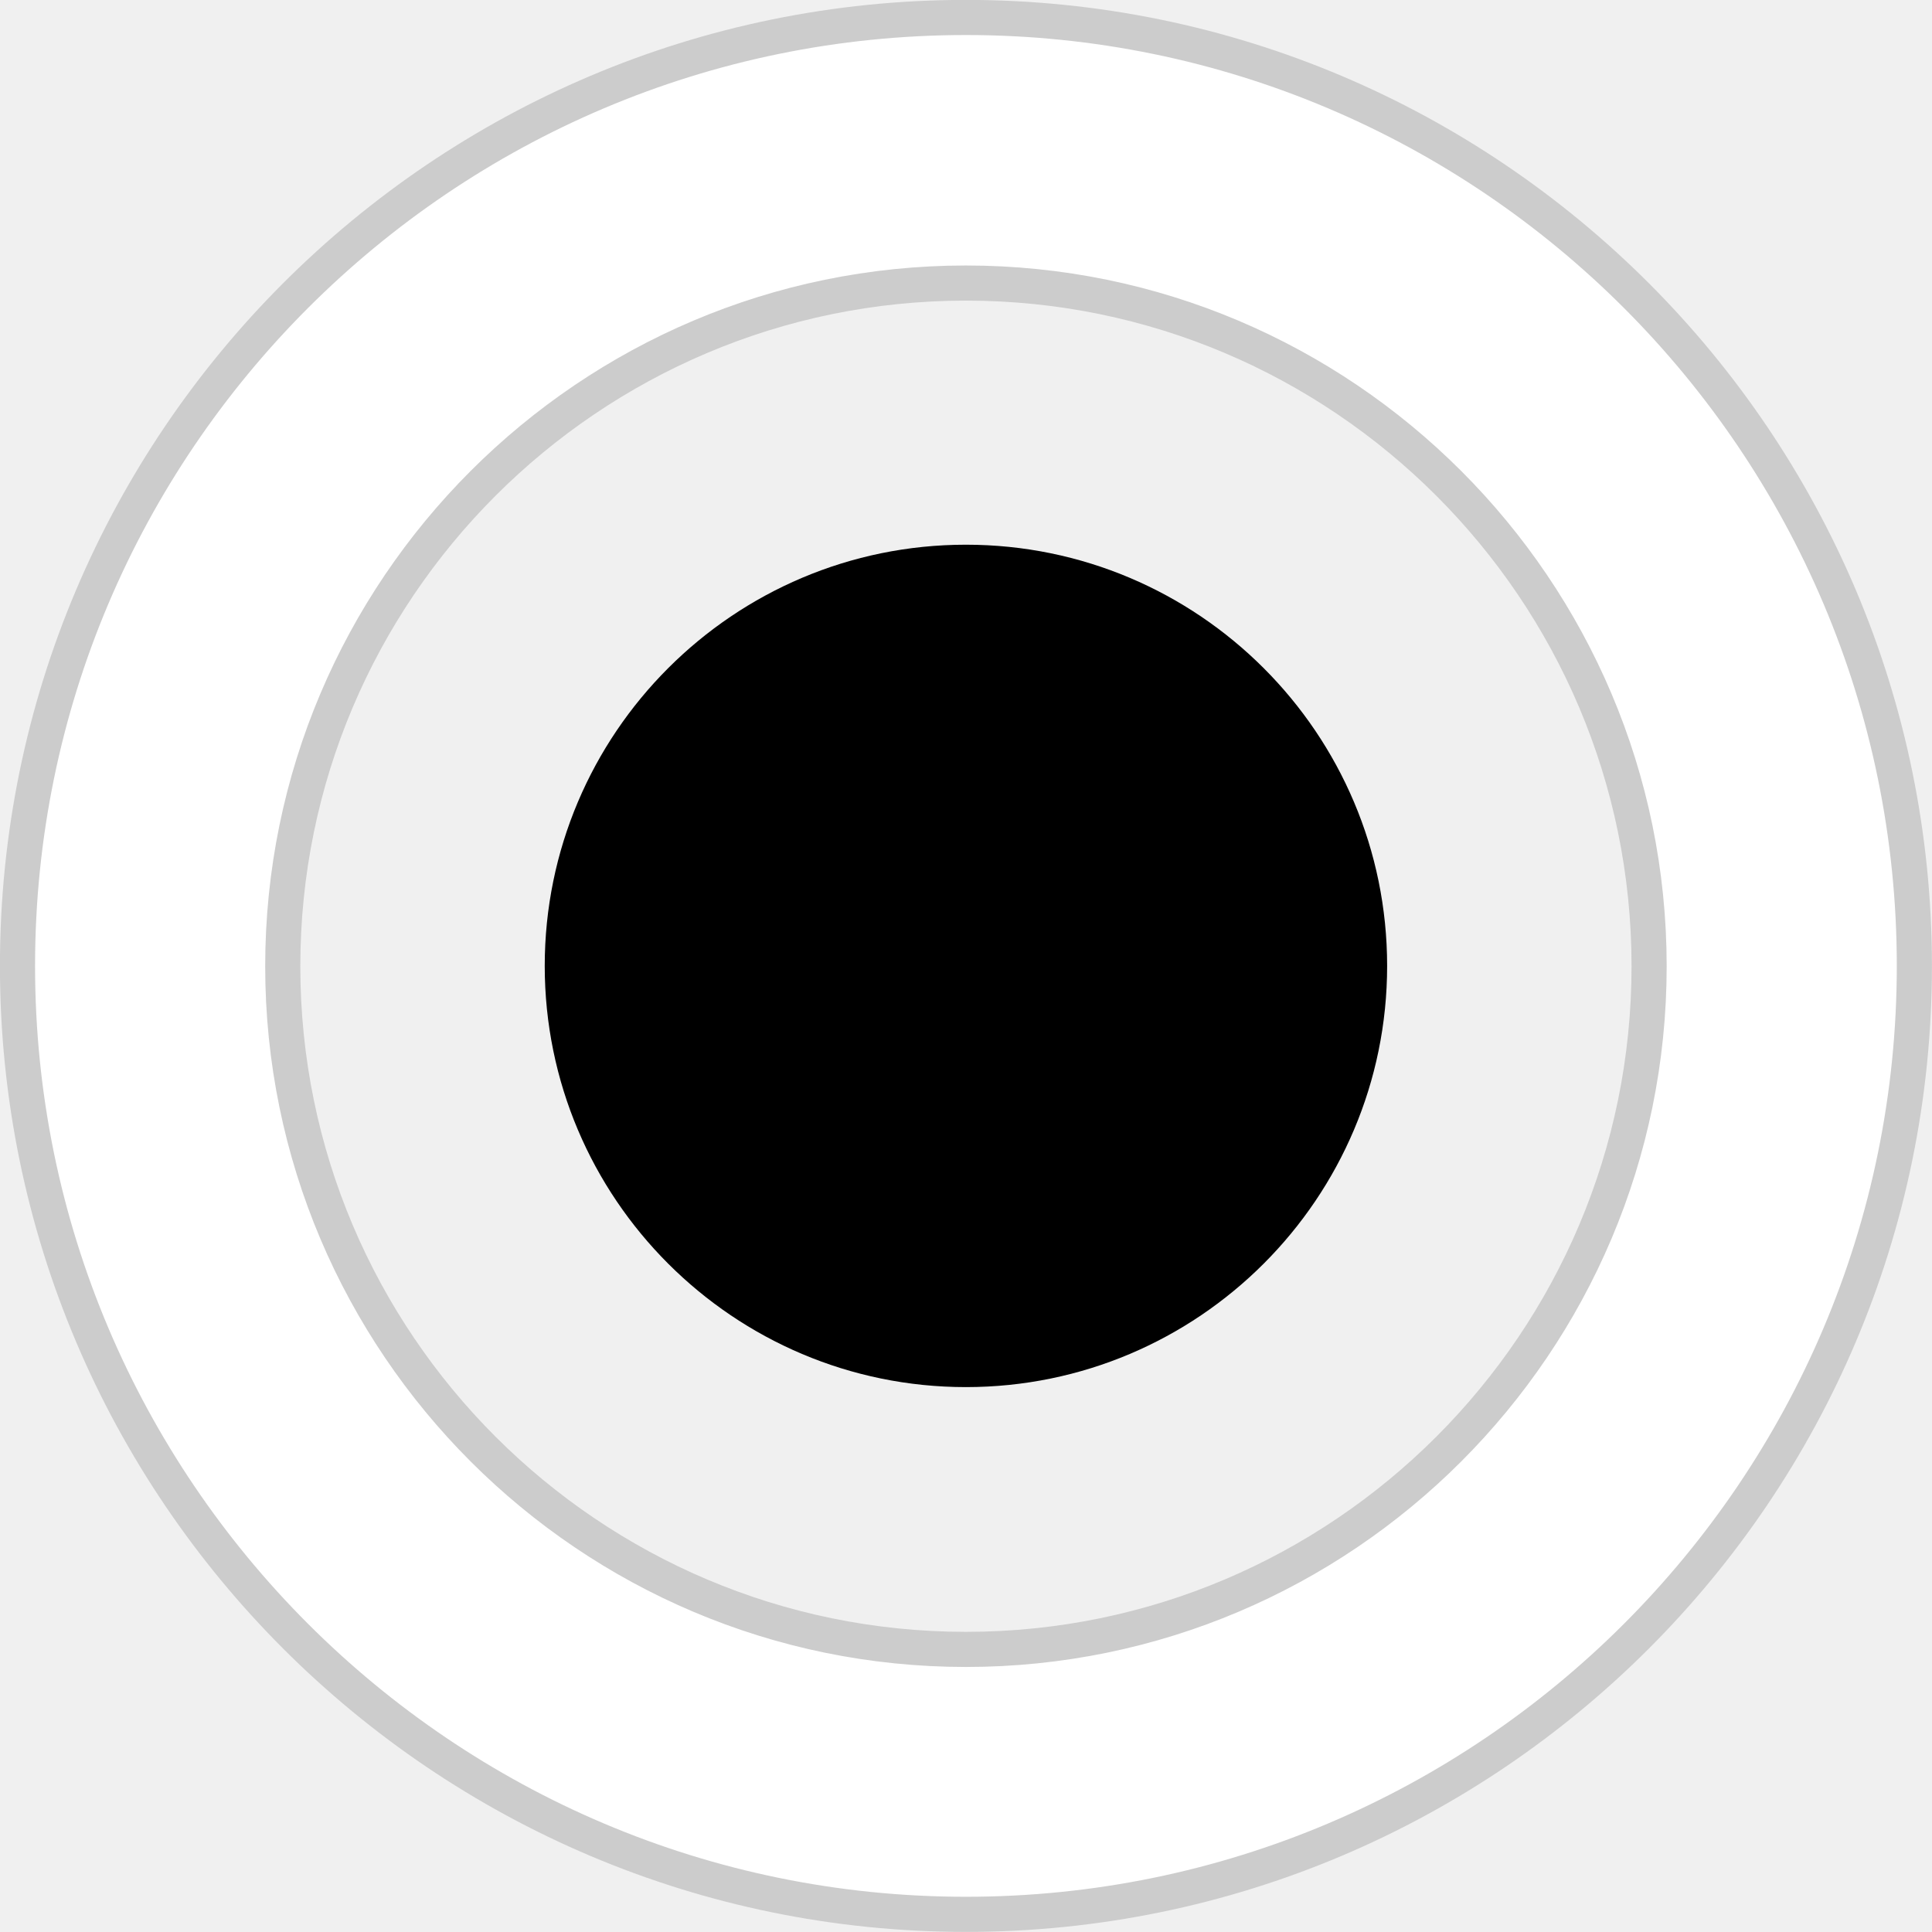
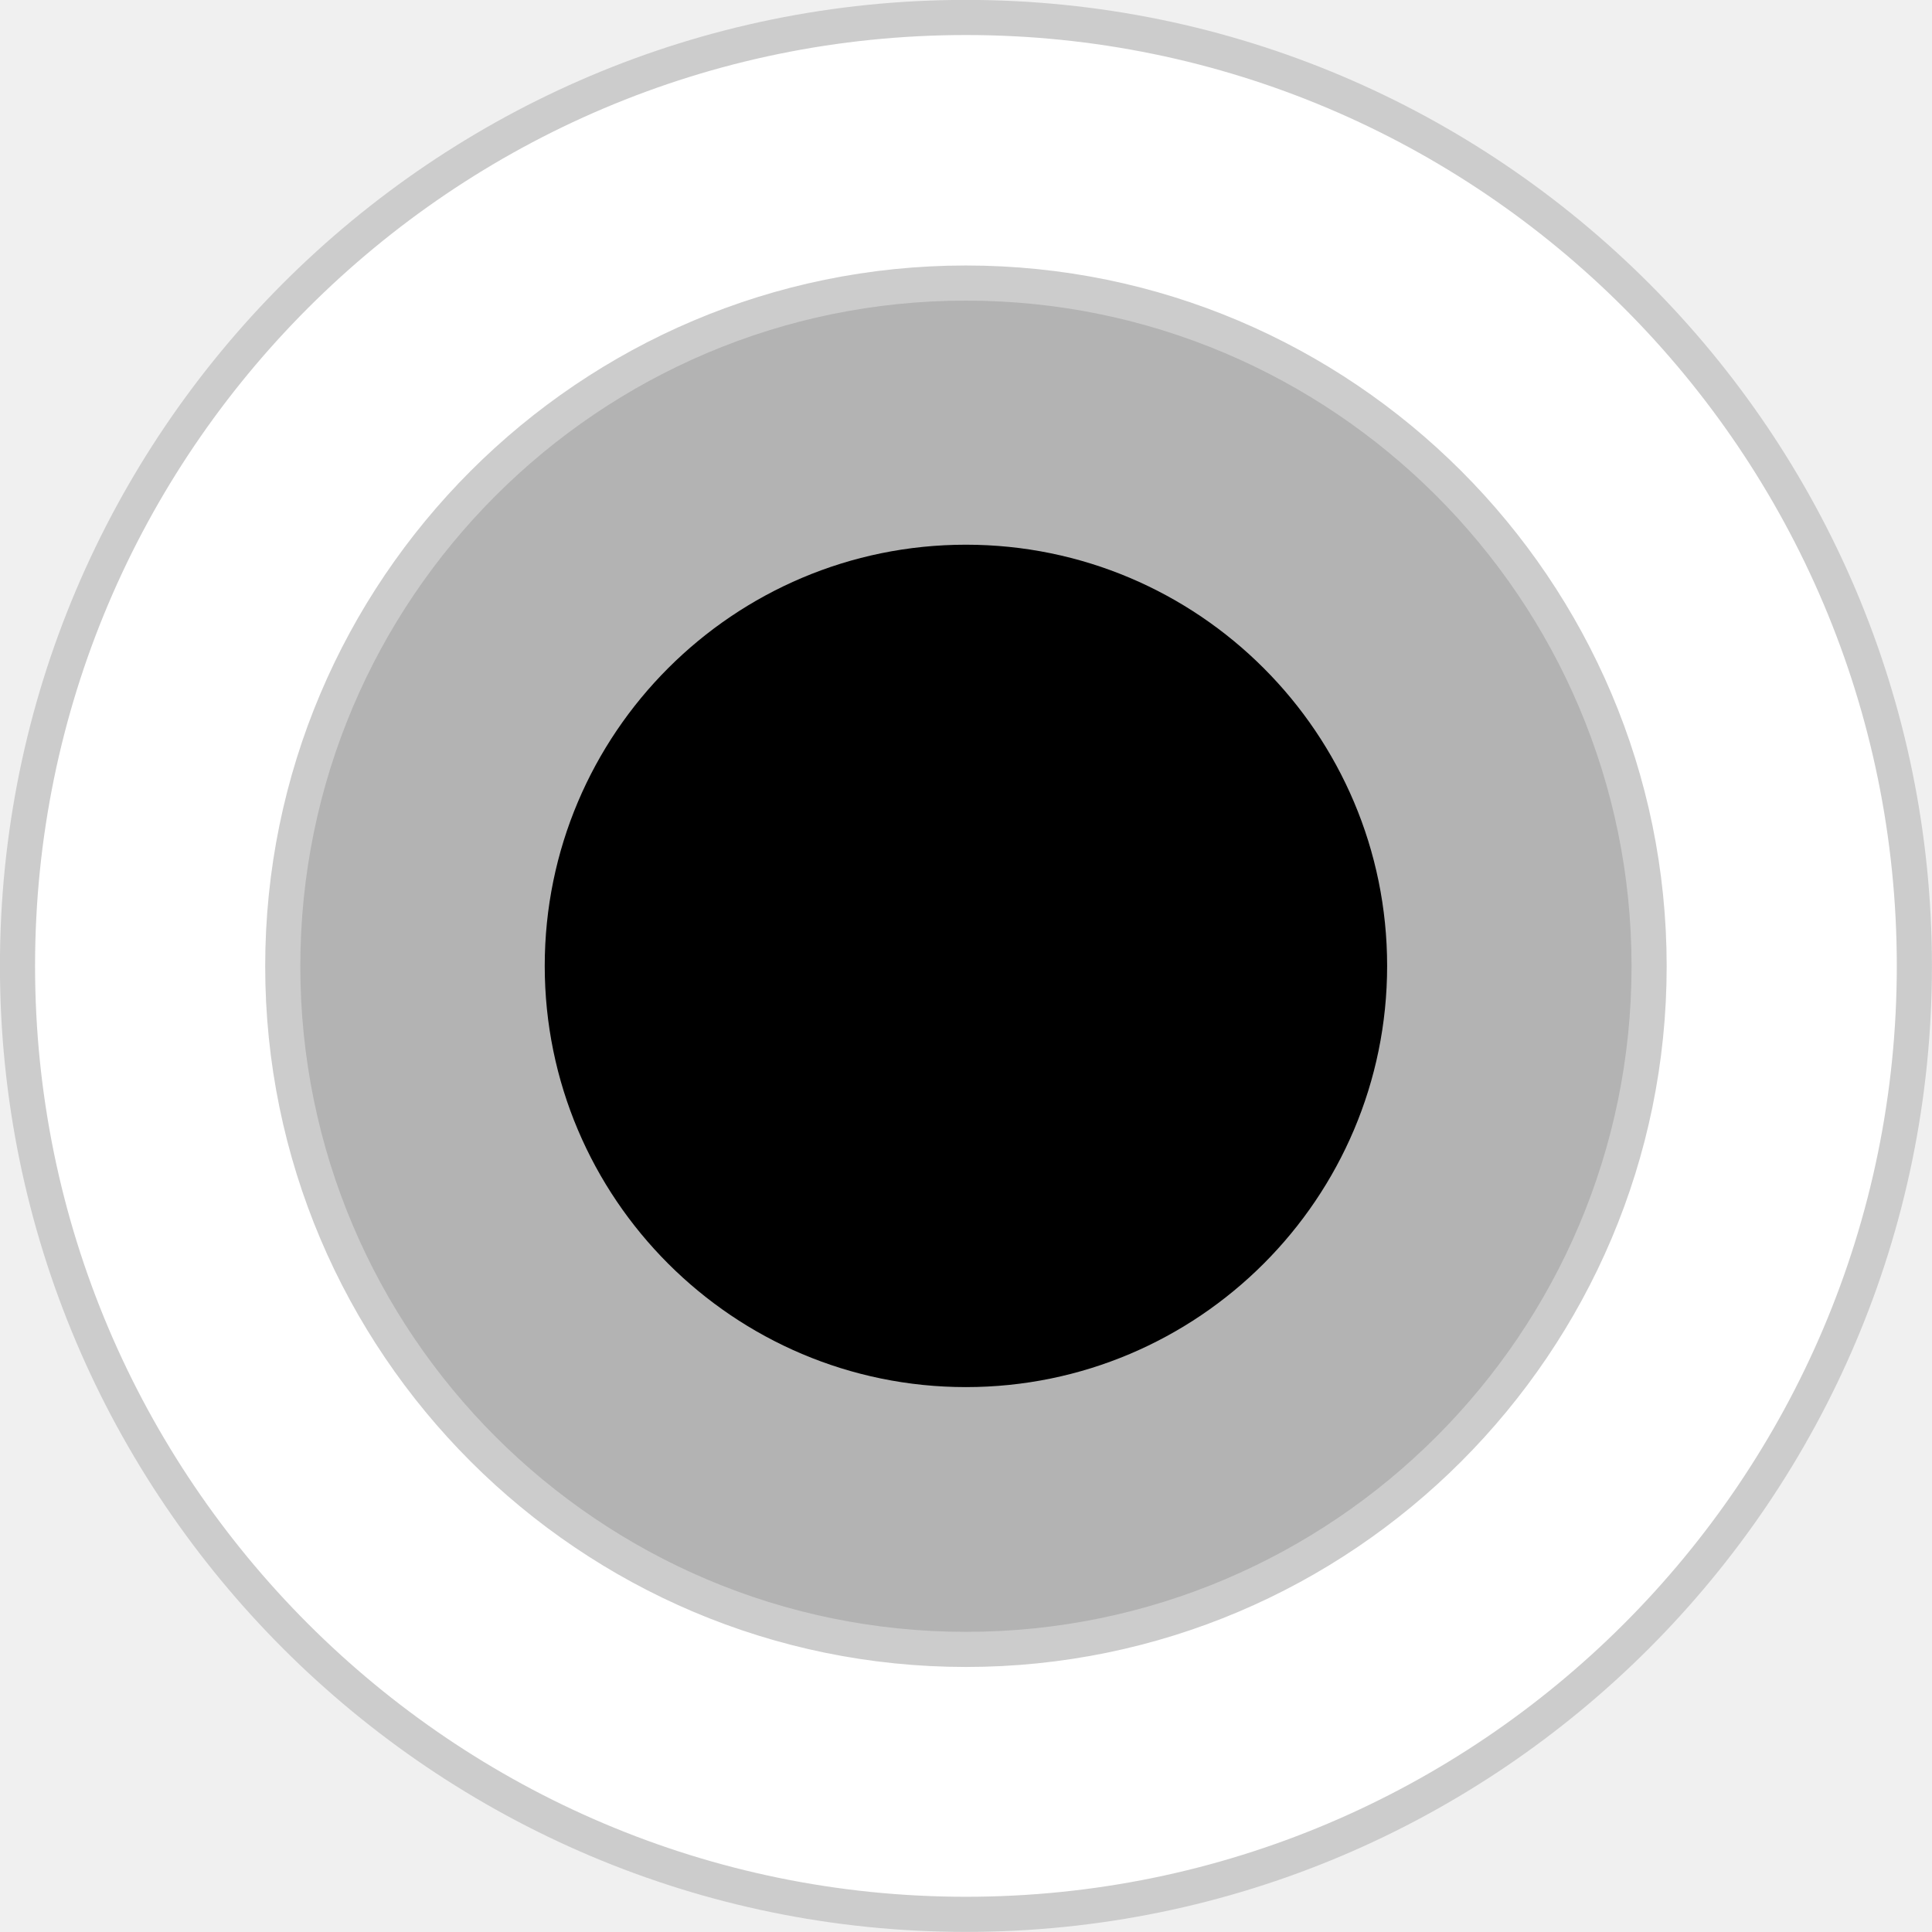
<svg xmlns="http://www.w3.org/2000/svg" width="5.885mm" height="5.885mm" viewBox="0 0 5.885 5.885" version="1.1" id="svg15246">
  <defs id="defs15240">
    <clipPath id="clip89">
      <rect y="0" x="0" width="18" height="19" id="rect4864" />
    </clipPath>
    <clipPath id="clip90">
      <path d="m 0.898,0.129 h 16.25 v 17.883 h -16.25 z m 0,0" id="path4861" />
    </clipPath>
    <mask id="mask44">
      <g style="filter:url(#alpha)" id="g4858" transform="matrix(0.2645833,0,0,0.2645833,89.35879,128.5777)">
        <rect x="0" y="0" width="3052.87" height="3351.5" style="fill:#000000;fill-opacity:0.15;stroke:none" id="rect4856" />
      </g>
    </mask>
    <filter id="alpha" filterUnits="objectBoundingBox" x="0" y="0" width="1" height="1">
      <feColorMatrix type="matrix" in="SourceGraphic" values="0 0 0 0 1 0 0 0 0 1 0 0 0 0 1 0 0 0 1 0" id="feColorMatrix4149" />
    </filter>
    <clipPath id="clipPath17821">
      <rect y="0" x="0" width="18" height="19" id="rect17819" />
    </clipPath>
    <clipPath id="clipPath17825">
      <path d="m 0.898,0.129 h 16.25 v 17.883 h -16.25 z m 0,0" id="path17823" />
    </clipPath>
    <clipPath id="clip87">
      <rect y="0" x="0" width="24" height="26" id="rect4848" />
    </clipPath>
    <clipPath id="clip88">
      <path d="m 0.684,0.922 h 22.68 v 24.938 H 0.684 Z m 0,0" id="path4845" />
    </clipPath>
    <mask id="mask43">
      <g style="filter:url(#alpha)" id="g4842" transform="matrix(0.2645833,0,0,0.2645833,89.35879,128.5777)">
        <rect x="0" y="0" width="3052.87" height="3351.5" style="fill:#000000;fill-opacity:0.15;stroke:none" id="rect4840" />
      </g>
    </mask>
    <filter id="filter17836" filterUnits="objectBoundingBox" x="0" y="0" width="1" height="1">
      <feColorMatrix type="matrix" in="SourceGraphic" values="0 0 0 0 1 0 0 0 0 1 0 0 0 0 1 0 0 0 1 0" id="feColorMatrix17834" />
    </filter>
    <clipPath id="clipPath17840">
      <rect y="0" x="0" width="24" height="26" id="rect17838" />
    </clipPath>
    <clipPath id="clipPath17844">
      <path d="m 0.684,0.922 h 22.68 v 24.938 H 0.684 Z m 0,0" id="path17842" />
    </clipPath>
  </defs>
  <g id="layer1" transform="translate(-89.85371,-120.4888)">
+     <ellipse style="fill:#b3b3b3;fill-opacity:1;stroke:#000000;stroke-width:0.198" id="path847" cx="92.796" cy="123.431" rx="2.192" ry="2.173" />
    <g id="g849">
      <path id="path7255" d="m 92.796,120.542 c -1.593,0 -2.889,1.296 -2.889,2.889 0,1.593 1.296,2.889 2.889,2.889 1.593,0 2.889,-1.295 2.889,-2.889 0,-1.593 -1.295,-2.889 -2.889,-2.889 z m 0,0.809 c 1.147,0 2.081,0.933 2.081,2.081 0,1.147 -0.933,2.081 -2.081,2.081 -1.147,0 -2.081,-0.933 -2.081,-2.081 0,-1.147 0.933,-2.081 2.081,-2.081 z" style="fill:#ffffff;fill-opacity:1;fill-rule:nonzero;stroke:#cccccc;stroke-width:0.107;stroke-miterlimit:4;stroke-dasharray:none;stroke-opacity:1" />
      <path style="fill:#000000;fill-opacity:1;fill-rule:nonzero;stroke:none;stroke-width:0.251" d="m 94.079,123.431 c 0,0.708 -0.575,1.283 -1.283,1.283 -0.708,0 -1.283,-0.575 -1.283,-1.283 0,-0.708 0.575,-1.283 1.283,-1.283 0.708,0 1.283,0.575 1.283,1.283" id="path7265" />
    </g>
  </g>
</svg>
